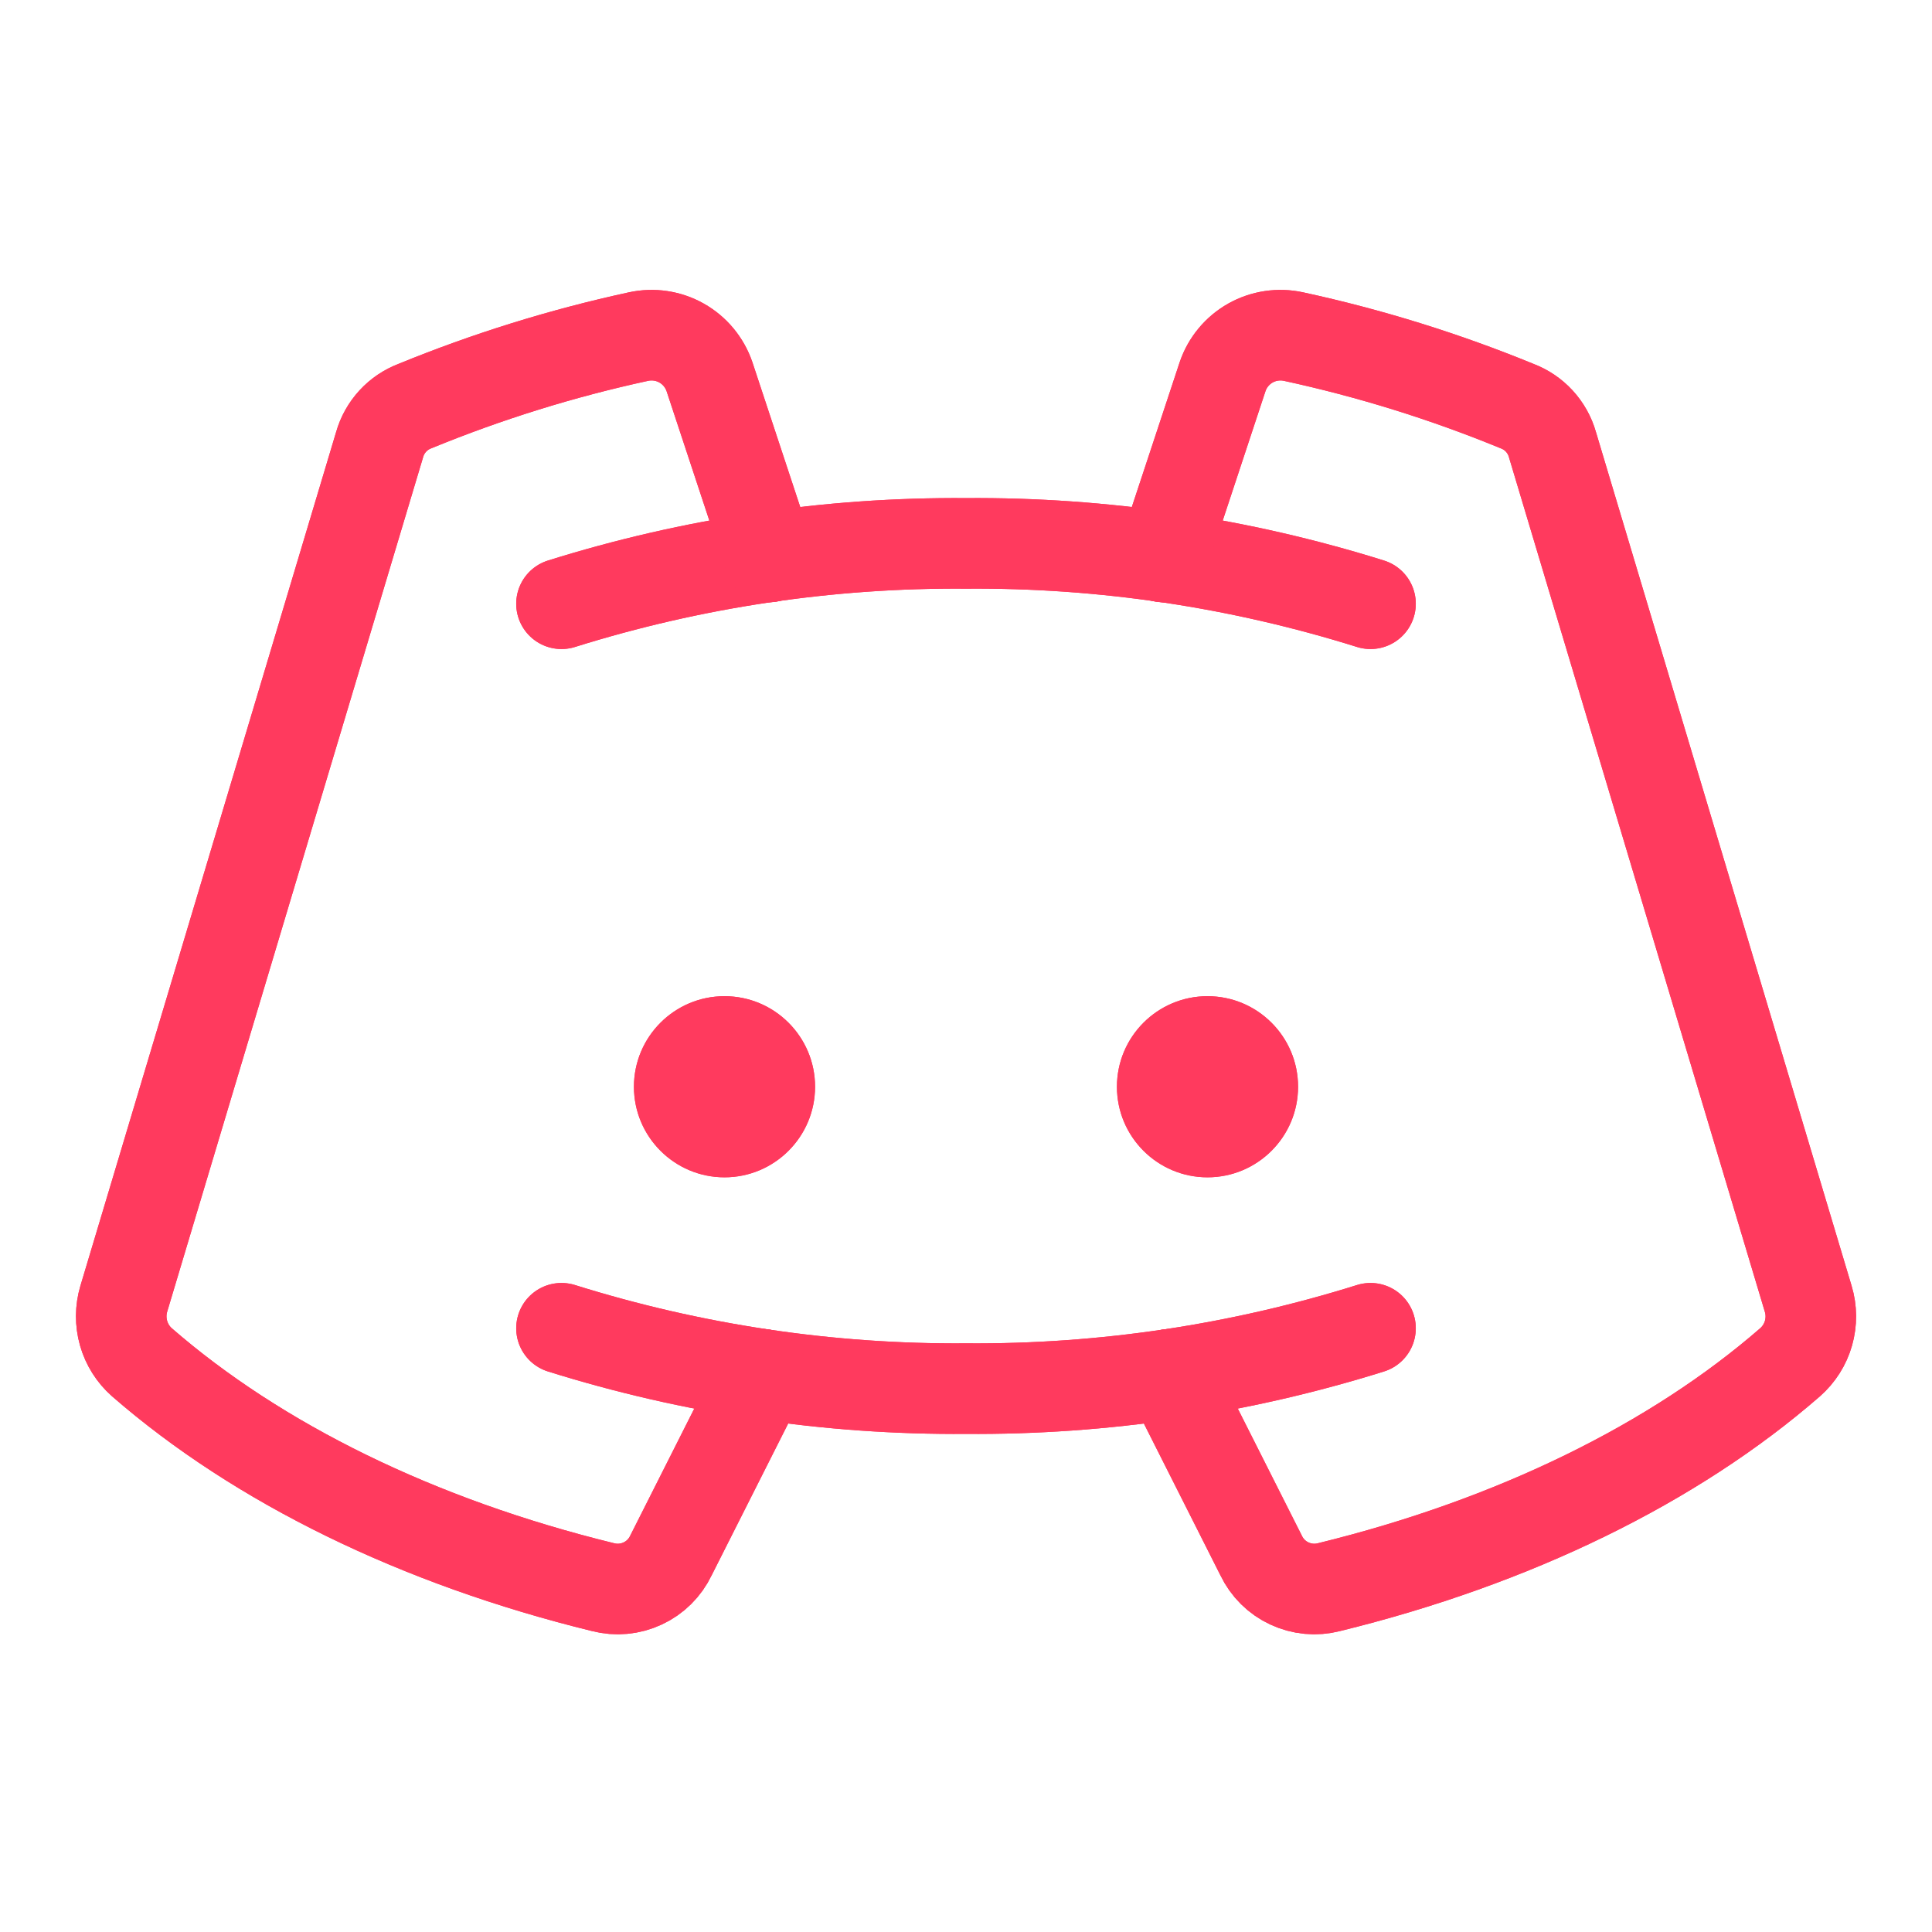
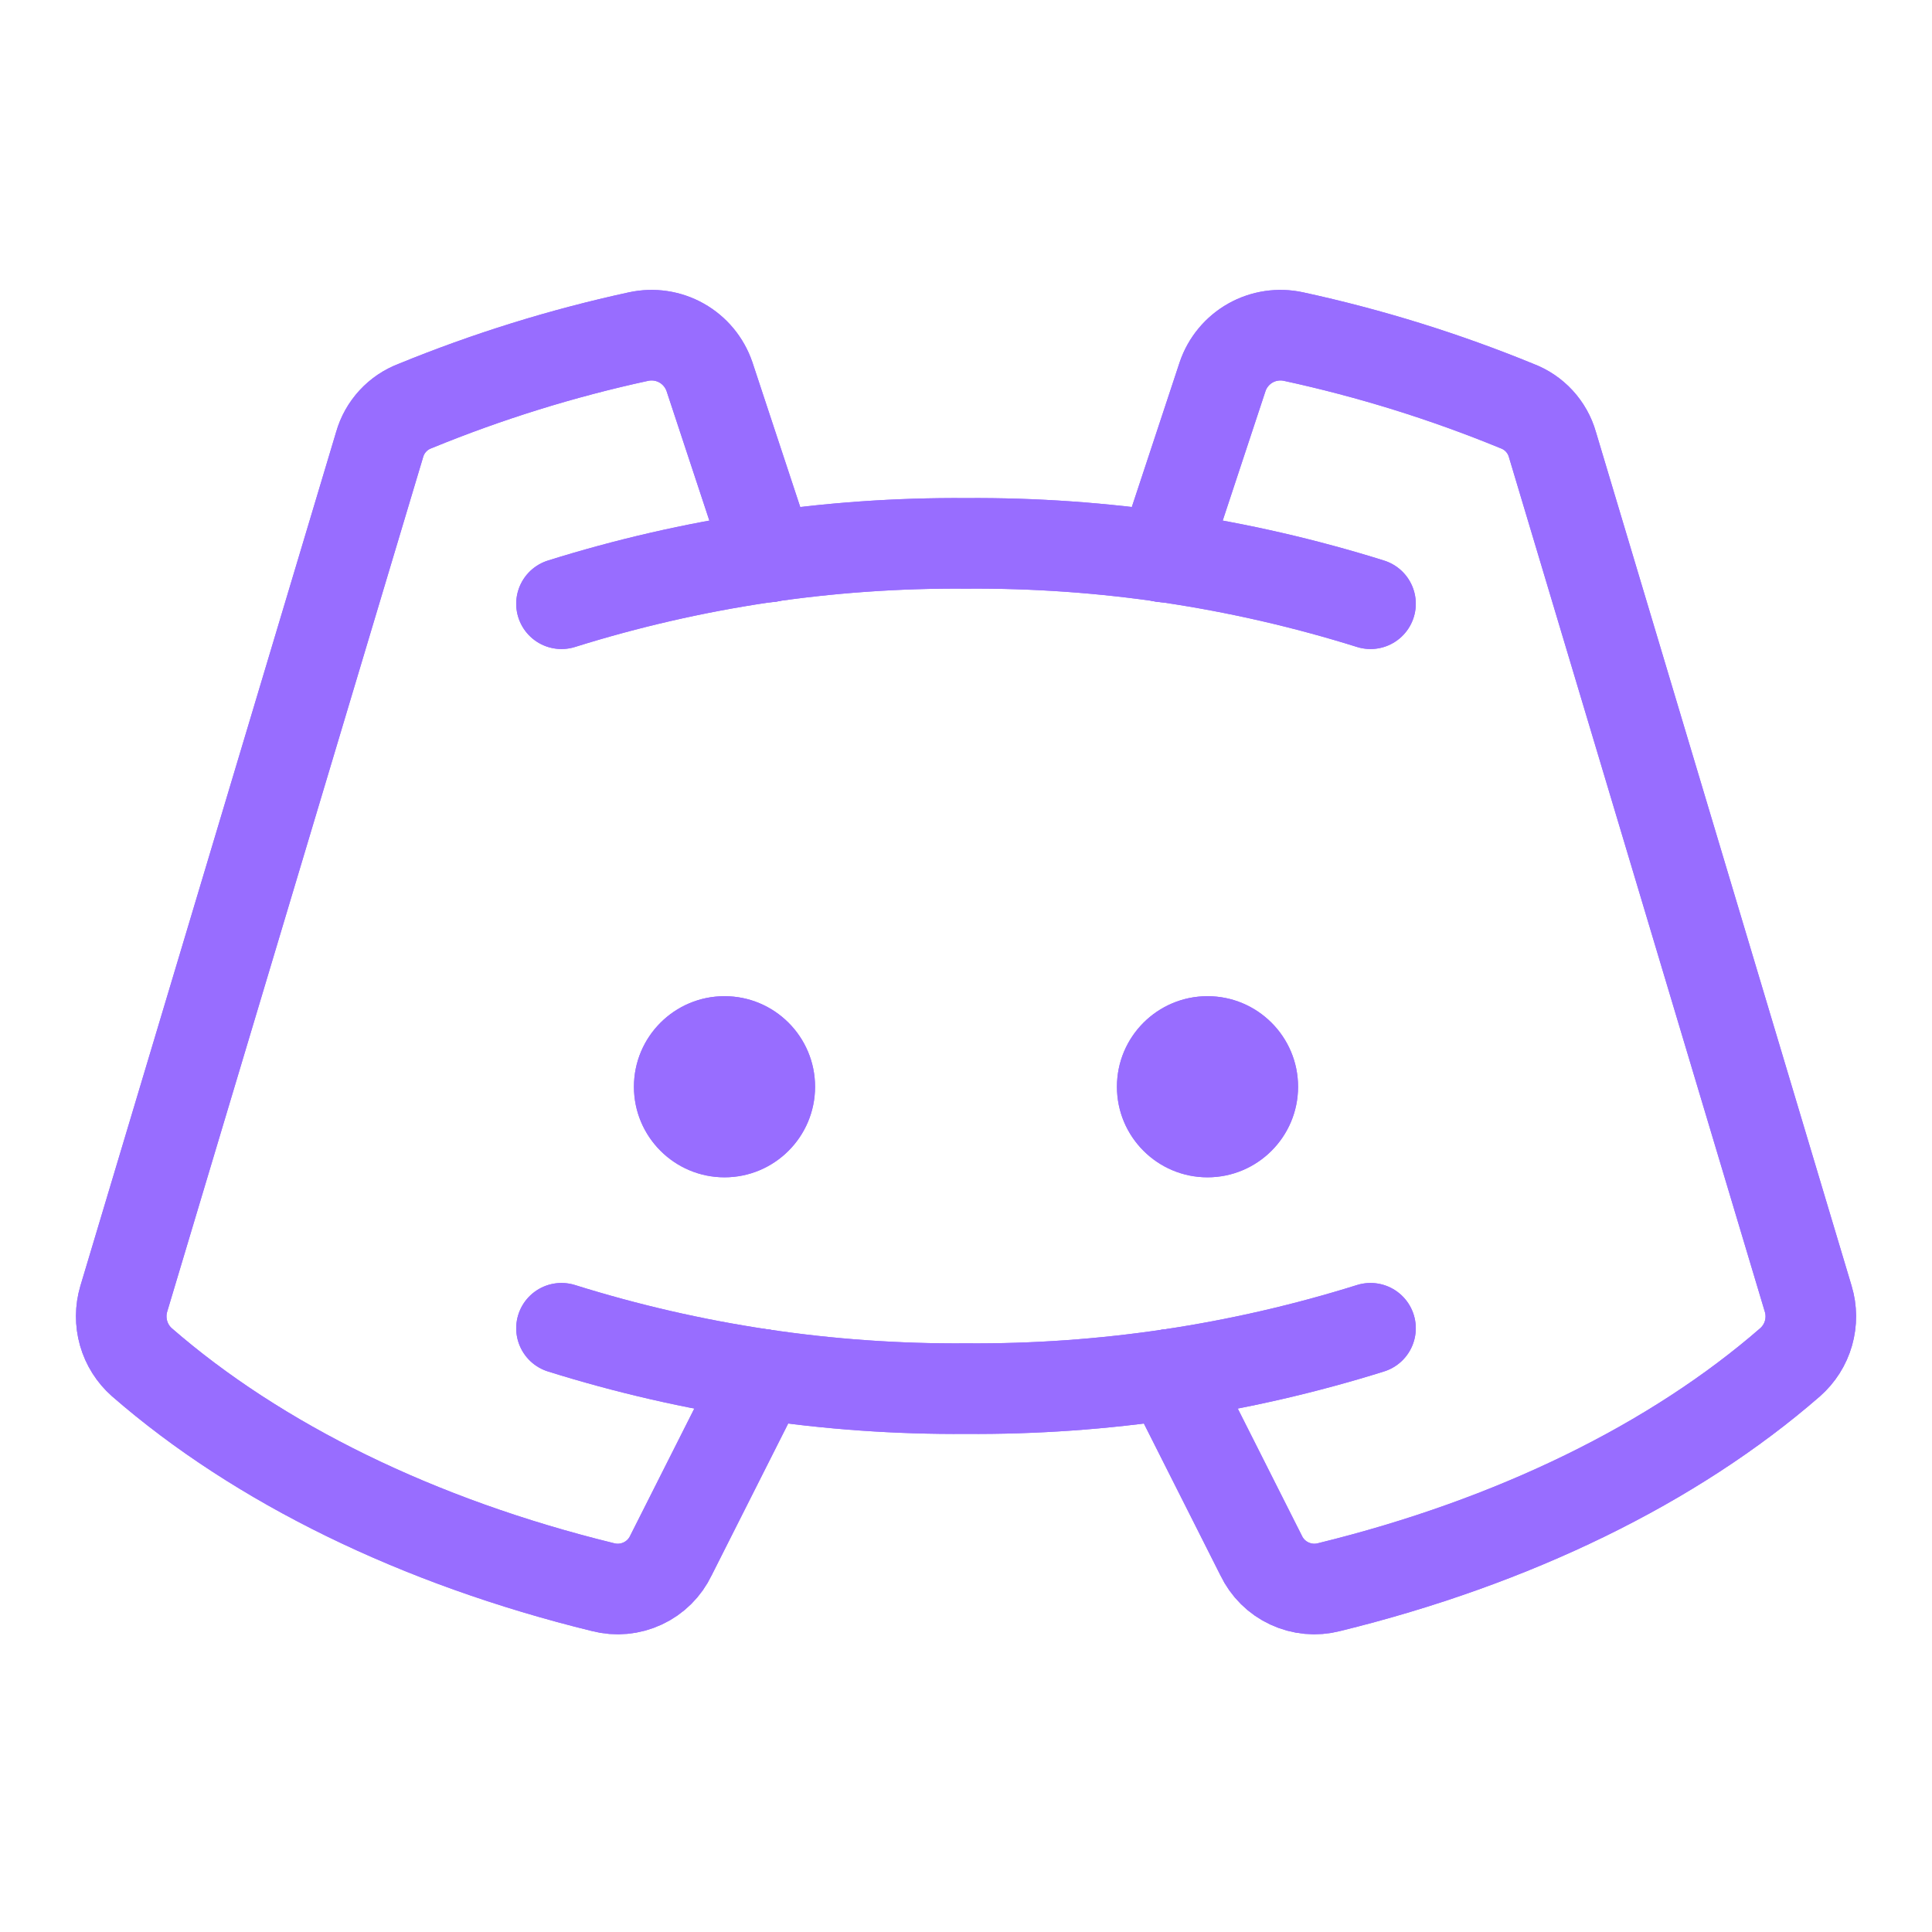
<svg xmlns="http://www.w3.org/2000/svg" width="32" height="32" viewBox="0 0 32 32" fill="none">
-   <path d="M12 19.5C12.828 19.5 13.5 18.828 13.5 18C13.5 17.172 12.828 16.5 12 16.5C11.172 16.5 10.5 17.172 10.5 18C10.5 18.828 11.172 19.5 12 19.5Z" fill="#FF3A5E" />
-   <path d="M20 19.5C20.828 19.5 21.5 18.828 21.5 18C21.5 17.172 20.828 16.5 20 16.5C19.172 16.5 18.5 17.172 18.5 18C18.5 18.828 19.172 19.5 20 19.5Z" fill="#FF3A5E" />
-   <path d="M9.3 10C11.468 9.321 13.728 8.983 16 9C18.271 8.983 20.532 9.321 22.7 10" stroke="#FF3A5E" stroke-width="1.5" stroke-linecap="round" stroke-linejoin="round" />
-   <path d="M22.7 22C20.532 22.679 18.271 23.017 16 23C13.728 23.017 11.468 22.679 9.3 22" stroke="#FF3A5E" stroke-width="1.5" stroke-linecap="round" stroke-linejoin="round" />
-   <path d="M19.375 22.763L20.888 25.763C20.985 25.967 21.151 26.132 21.356 26.227C21.561 26.323 21.793 26.345 22.013 26.288C25.075 25.538 27.725 24.238 29.65 22.563C29.795 22.435 29.901 22.268 29.954 22.082C30.007 21.895 30.006 21.698 29.95 21.513L25.713 7.363C25.672 7.218 25.597 7.085 25.495 6.974C25.393 6.863 25.266 6.778 25.125 6.725C23.928 6.234 22.69 5.849 21.425 5.575C21.182 5.522 20.928 5.56 20.711 5.682C20.495 5.804 20.33 6.002 20.25 6.238L19.263 9.225" stroke="#FF3A5E" stroke-width="1.5" stroke-linecap="round" stroke-linejoin="round" />
-   <path d="M12.626 22.763L11.113 25.763C11.016 25.967 10.85 26.132 10.645 26.227C10.44 26.323 10.207 26.345 9.988 26.288C6.925 25.538 4.275 24.238 2.35 22.563C2.205 22.435 2.1 22.268 2.047 22.082C1.994 21.895 1.995 21.698 2.05 21.513L6.288 7.363C6.329 7.218 6.404 7.085 6.506 6.974C6.608 6.863 6.734 6.778 6.875 6.725C8.073 6.234 9.311 5.849 10.575 5.575C10.819 5.522 11.073 5.56 11.289 5.682C11.506 5.804 11.67 6.002 11.751 6.238L12.738 9.225" stroke="#FF3A5E" stroke-width="1.5" stroke-linecap="round" stroke-linejoin="round" />
-   <path d="M12 19.5C12.828 19.5 13.5 18.828 13.5 18C13.5 17.172 12.828 16.5 12 16.5C11.172 16.5 10.5 17.172 10.5 18C10.5 18.828 11.172 19.5 12 19.5Z" fill="#FF3A5E" />
-   <path d="M20 19.5C20.828 19.5 21.5 18.828 21.5 18C21.5 17.172 20.828 16.5 20 16.5C19.172 16.5 18.5 17.172 18.5 18C18.5 18.828 19.172 19.5 20 19.5Z" fill="#FF3A5E" />
-   <path d="M9.3 10C11.468 9.321 13.728 8.983 16 9C18.271 8.983 20.532 9.321 22.7 10" stroke="#FF3A5E" stroke-width="1.5" stroke-linecap="round" stroke-linejoin="round" />
-   <path d="M22.7 22C20.532 22.679 18.271 23.017 16 23C13.728 23.017 11.468 22.679 9.3 22" stroke="#FF3A5E" stroke-width="1.5" stroke-linecap="round" stroke-linejoin="round" />
-   <path d="M19.375 22.763L20.888 25.763C20.985 25.967 21.151 26.132 21.356 26.227C21.561 26.323 21.793 26.345 22.013 26.288C25.075 25.538 27.725 24.238 29.65 22.563C29.795 22.435 29.901 22.268 29.954 22.082C30.007 21.895 30.006 21.698 29.95 21.513L25.713 7.363C25.672 7.218 25.597 7.085 25.495 6.974C25.393 6.863 25.266 6.778 25.125 6.725C23.928 6.234 22.69 5.849 21.425 5.575C21.182 5.522 20.928 5.56 20.711 5.682C20.495 5.804 20.33 6.002 20.25 6.238L19.263 9.225" stroke="#FF3A5E" stroke-width="1.5" stroke-linecap="round" stroke-linejoin="round" />
-   <path d="M12.626 22.763L11.113 25.763C11.016 25.967 10.85 26.132 10.645 26.227C10.44 26.323 10.207 26.345 9.988 26.288C6.925 25.538 4.275 24.238 2.35 22.563C2.205 22.435 2.1 22.268 2.047 22.082C1.994 21.895 1.995 21.698 2.05 21.513L6.288 7.363C6.329 7.218 6.404 7.085 6.506 6.974C6.608 6.863 6.734 6.778 6.875 6.725C8.073 6.234 9.311 5.849 10.575 5.575C10.819 5.522 11.073 5.56 11.289 5.682C11.506 5.804 11.67 6.002 11.751 6.238L12.738 9.225" stroke="#FF3A5E" stroke-width="1.5" stroke-linecap="round" stroke-linejoin="round" />
+   <path d="M12 19.5C12.828 19.5 13.5 18.828 13.5 18C13.5 17.172 12.828 16.5 12 16.5C11.172 16.5 10.5 17.172 10.5 18C10.5 18.828 11.172 19.5 12 19.5Z" fill="#986DFF" />
+   <path d="M20 19.5C20.828 19.5 21.5 18.828 21.5 18C21.5 17.172 20.828 16.5 20 16.5C19.172 16.5 18.5 17.172 18.5 18C18.5 18.828 19.172 19.5 20 19.5Z" fill="#986DFF" />
+   <path d="M9.3 10C11.468 9.321 13.728 8.983 16 9C18.271 8.983 20.532 9.321 22.7 10" stroke="#986DFF" stroke-width="1.5" stroke-linecap="round" stroke-linejoin="round" />
+   <path d="M22.7 22C20.532 22.679 18.271 23.017 16 23C13.728 23.017 11.468 22.679 9.3 22" stroke="#986DFF" stroke-width="1.5" stroke-linecap="round" stroke-linejoin="round" />
+   <path d="M19.375 22.763L20.888 25.763C20.985 25.967 21.151 26.132 21.356 26.227C21.561 26.323 21.793 26.345 22.013 26.288C25.075 25.538 27.725 24.238 29.65 22.563C29.795 22.435 29.901 22.268 29.954 22.082C30.007 21.895 30.006 21.698 29.95 21.513L25.713 7.363C25.672 7.218 25.597 7.085 25.495 6.974C25.393 6.863 25.266 6.778 25.125 6.725C23.928 6.234 22.69 5.849 21.425 5.575C21.182 5.522 20.928 5.56 20.711 5.682C20.495 5.804 20.33 6.002 20.25 6.238L19.263 9.225" stroke="#986DFF" stroke-width="1.5" stroke-linecap="round" stroke-linejoin="round" />
+   <path d="M12.626 22.763L11.113 25.763C11.016 25.967 10.85 26.132 10.645 26.227C10.44 26.323 10.207 26.345 9.988 26.288C6.925 25.538 4.275 24.238 2.35 22.563C2.205 22.435 2.1 22.268 2.047 22.082C1.994 21.895 1.995 21.698 2.05 21.513L6.288 7.363C6.329 7.218 6.404 7.085 6.506 6.974C6.608 6.863 6.734 6.778 6.875 6.725C8.073 6.234 9.311 5.849 10.575 5.575C10.819 5.522 11.073 5.56 11.289 5.682C11.506 5.804 11.67 6.002 11.751 6.238L12.738 9.225" stroke="#986DFF" stroke-width="1.5" stroke-linecap="round" stroke-linejoin="round" />
+   <path d="M12 19.5C12.828 19.5 13.5 18.828 13.5 18C13.5 17.172 12.828 16.5 12 16.5C11.172 16.5 10.5 17.172 10.5 18C10.5 18.828 11.172 19.5 12 19.5Z" fill="#986DFF" />
+   <path d="M20 19.5C20.828 19.5 21.5 18.828 21.5 18C21.5 17.172 20.828 16.5 20 16.5C19.172 16.5 18.5 17.172 18.5 18C18.5 18.828 19.172 19.5 20 19.5Z" fill="#986DFF" />
+   <path d="M9.3 10C11.468 9.321 13.728 8.983 16 9C18.271 8.983 20.532 9.321 22.7 10" stroke="#986DFF" stroke-width="1.5" stroke-linecap="round" stroke-linejoin="round" />
+   <path d="M22.7 22C20.532 22.679 18.271 23.017 16 23C13.728 23.017 11.468 22.679 9.3 22" stroke="#986DFF" stroke-width="1.5" stroke-linecap="round" stroke-linejoin="round" />
+   <path d="M19.375 22.763L20.888 25.763C20.985 25.967 21.151 26.132 21.356 26.227C21.561 26.323 21.793 26.345 22.013 26.288C25.075 25.538 27.725 24.238 29.65 22.563C29.795 22.435 29.901 22.268 29.954 22.082C30.007 21.895 30.006 21.698 29.95 21.513L25.713 7.363C25.672 7.218 25.597 7.085 25.495 6.974C25.393 6.863 25.266 6.778 25.125 6.725C23.928 6.234 22.69 5.849 21.425 5.575C21.182 5.522 20.928 5.56 20.711 5.682C20.495 5.804 20.33 6.002 20.25 6.238L19.263 9.225" stroke="#986DFF" stroke-width="1.5" stroke-linecap="round" stroke-linejoin="round" />
+   <path d="M12.626 22.763L11.113 25.763C11.016 25.967 10.85 26.132 10.645 26.227C10.44 26.323 10.207 26.345 9.988 26.288C6.925 25.538 4.275 24.238 2.35 22.563C2.205 22.435 2.1 22.268 2.047 22.082C1.994 21.895 1.995 21.698 2.05 21.513L6.288 7.363C6.329 7.218 6.404 7.085 6.506 6.974C6.608 6.863 6.734 6.778 6.875 6.725C8.073 6.234 9.311 5.849 10.575 5.575C10.819 5.522 11.073 5.56 11.289 5.682C11.506 5.804 11.67 6.002 11.751 6.238L12.738 9.225" stroke="#986DFF" stroke-width="1.5" stroke-linecap="round" stroke-linejoin="round" />
</svg>
